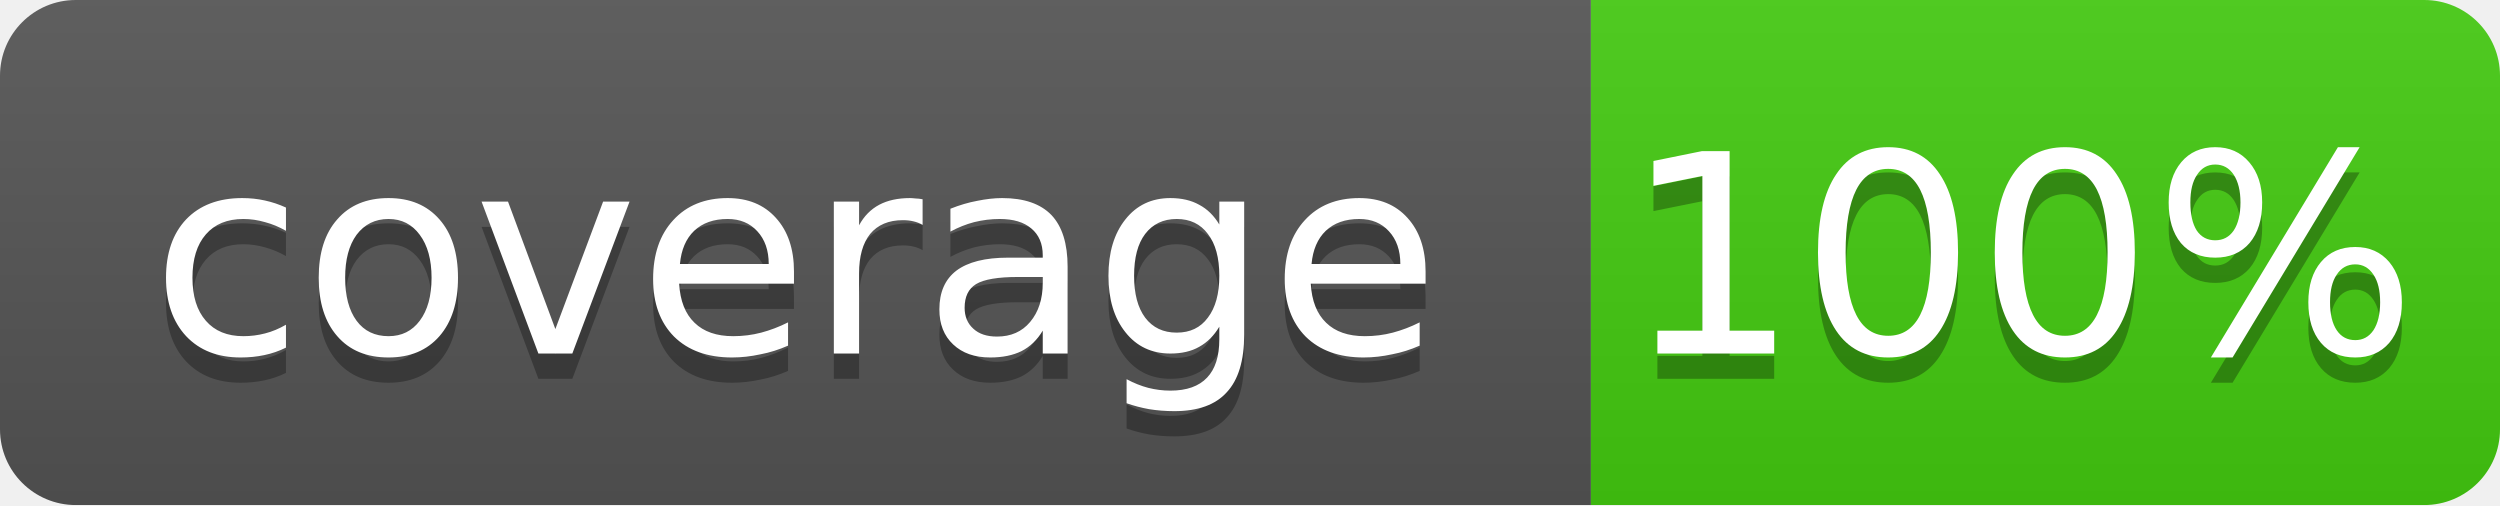
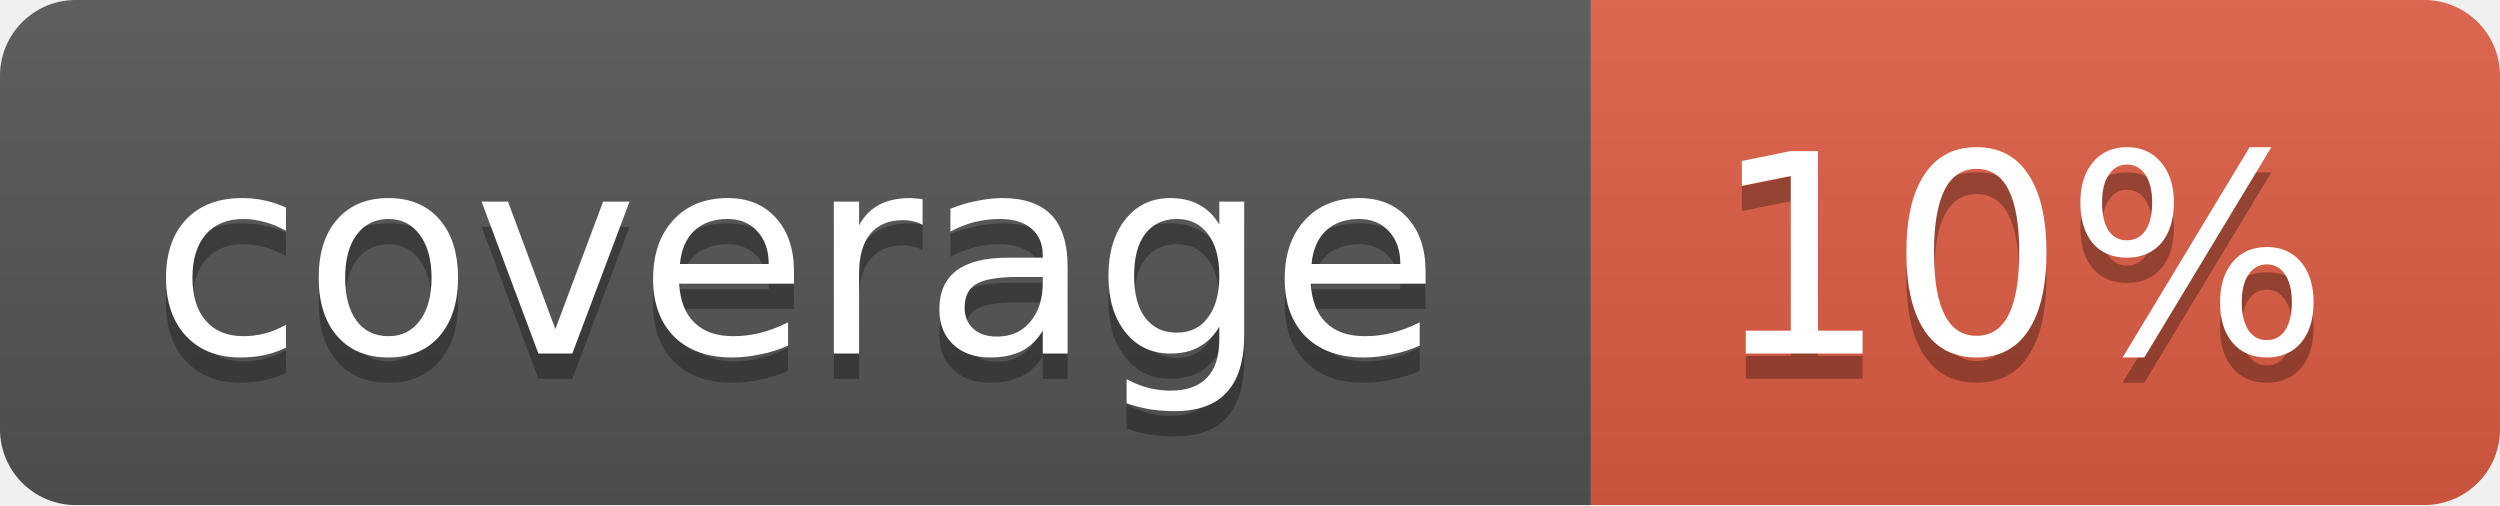
<svg xmlns="http://www.w3.org/2000/svg" width="99" height="20">
  <linearGradient id="b" x2="0" y2="100%">
    <stop offset="0" stop-color="#bbb" stop-opacity=".1" />
    <stop offset="1" stop-opacity=".1" />
  </linearGradient>
  <mask id="a">
    <rect width="99" height="20" rx="3" fill="#fff" />
  </mask>
  <g mask="url(#a)">
    <path fill="#555" d="M0 0h63v20H0z" />
-     <path fill="#4c1" d="M63 0h36v20H63z" />
+     <path fill="#e05d44" d="M63 0h36v20H63z" />
    <path fill="url(#b)" d="M0 0h99v20H0z" />
  </g>
  <g fill="#fff" text-anchor="middle" font-family="DejaVu Sans,Verdana,Geneva,sans-serif" font-size="11">
    <text x="31.5" y="15" fill="#010101" fill-opacity=".3">coverage</text>
    <text x="31.5" y="14">coverage</text>
-     <text x="80" y="15" fill="#010101" fill-opacity=".3">100%</text>
-     <text x="80" y="14">100%</text>
+     <text x="80" y="15" fill="#010101" fill-opacity=".3">10%</text>
+     <text x="80" y="14">10%</text>
  </g>
</svg>
